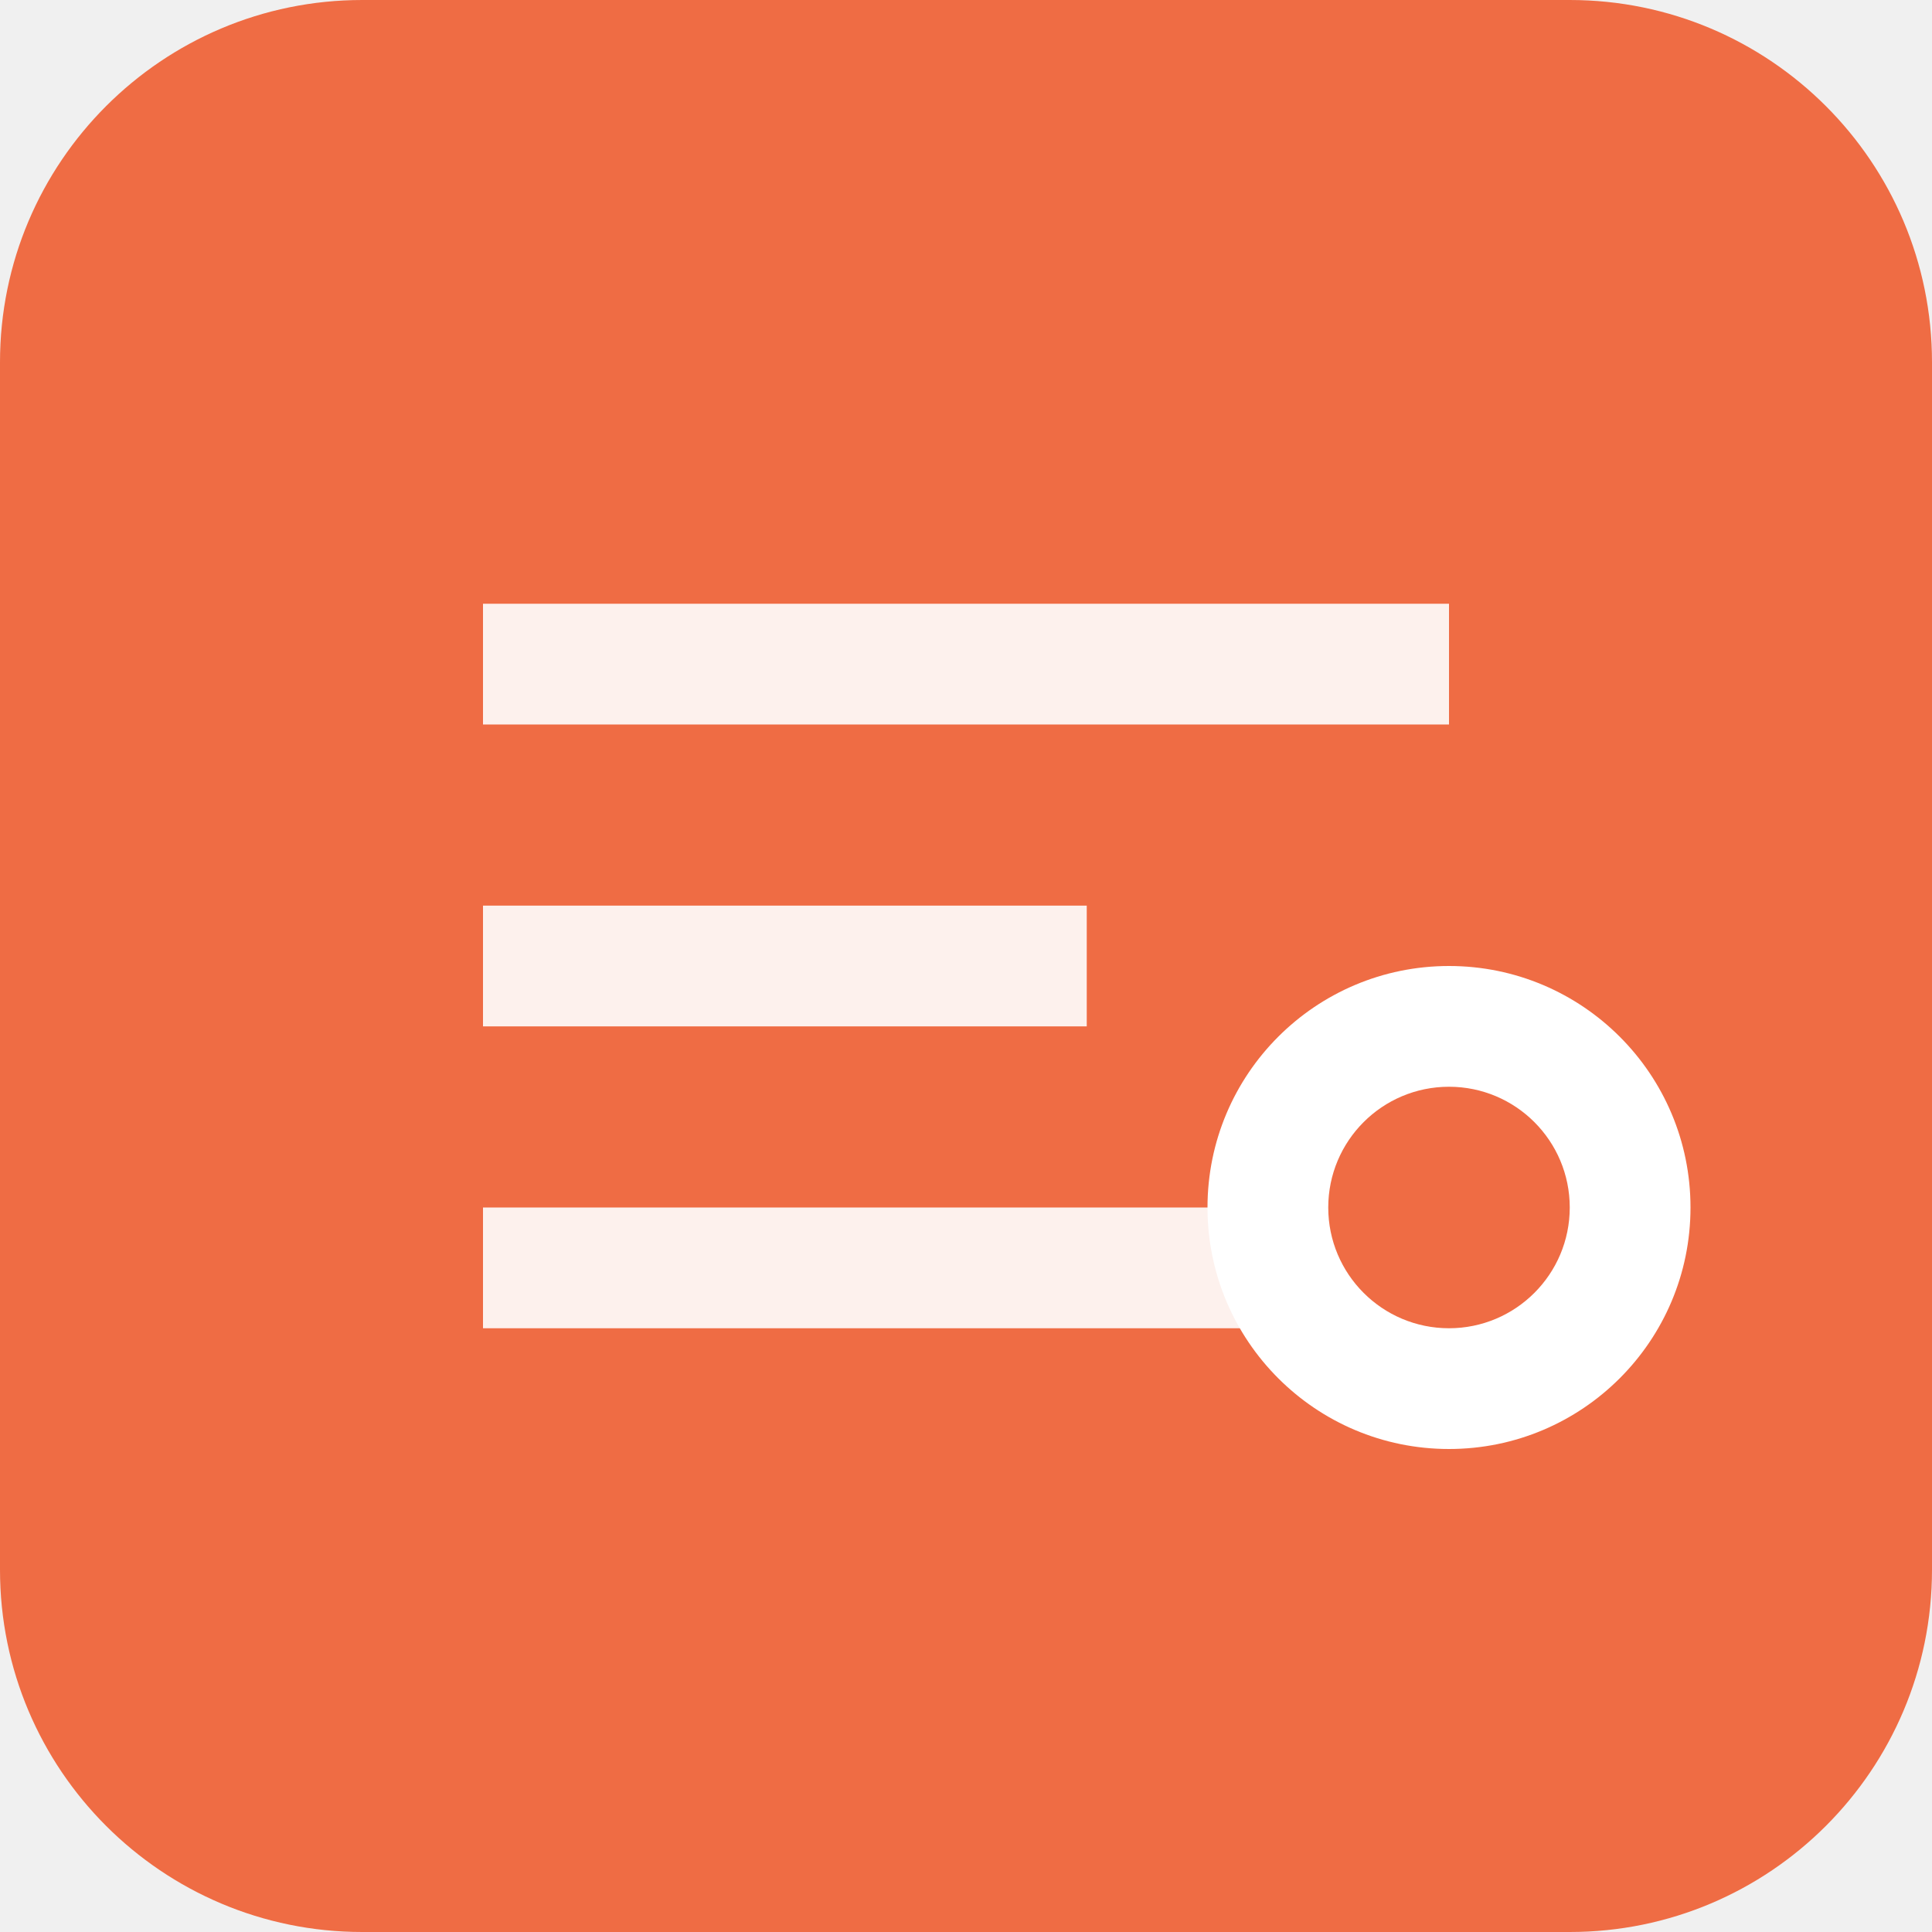
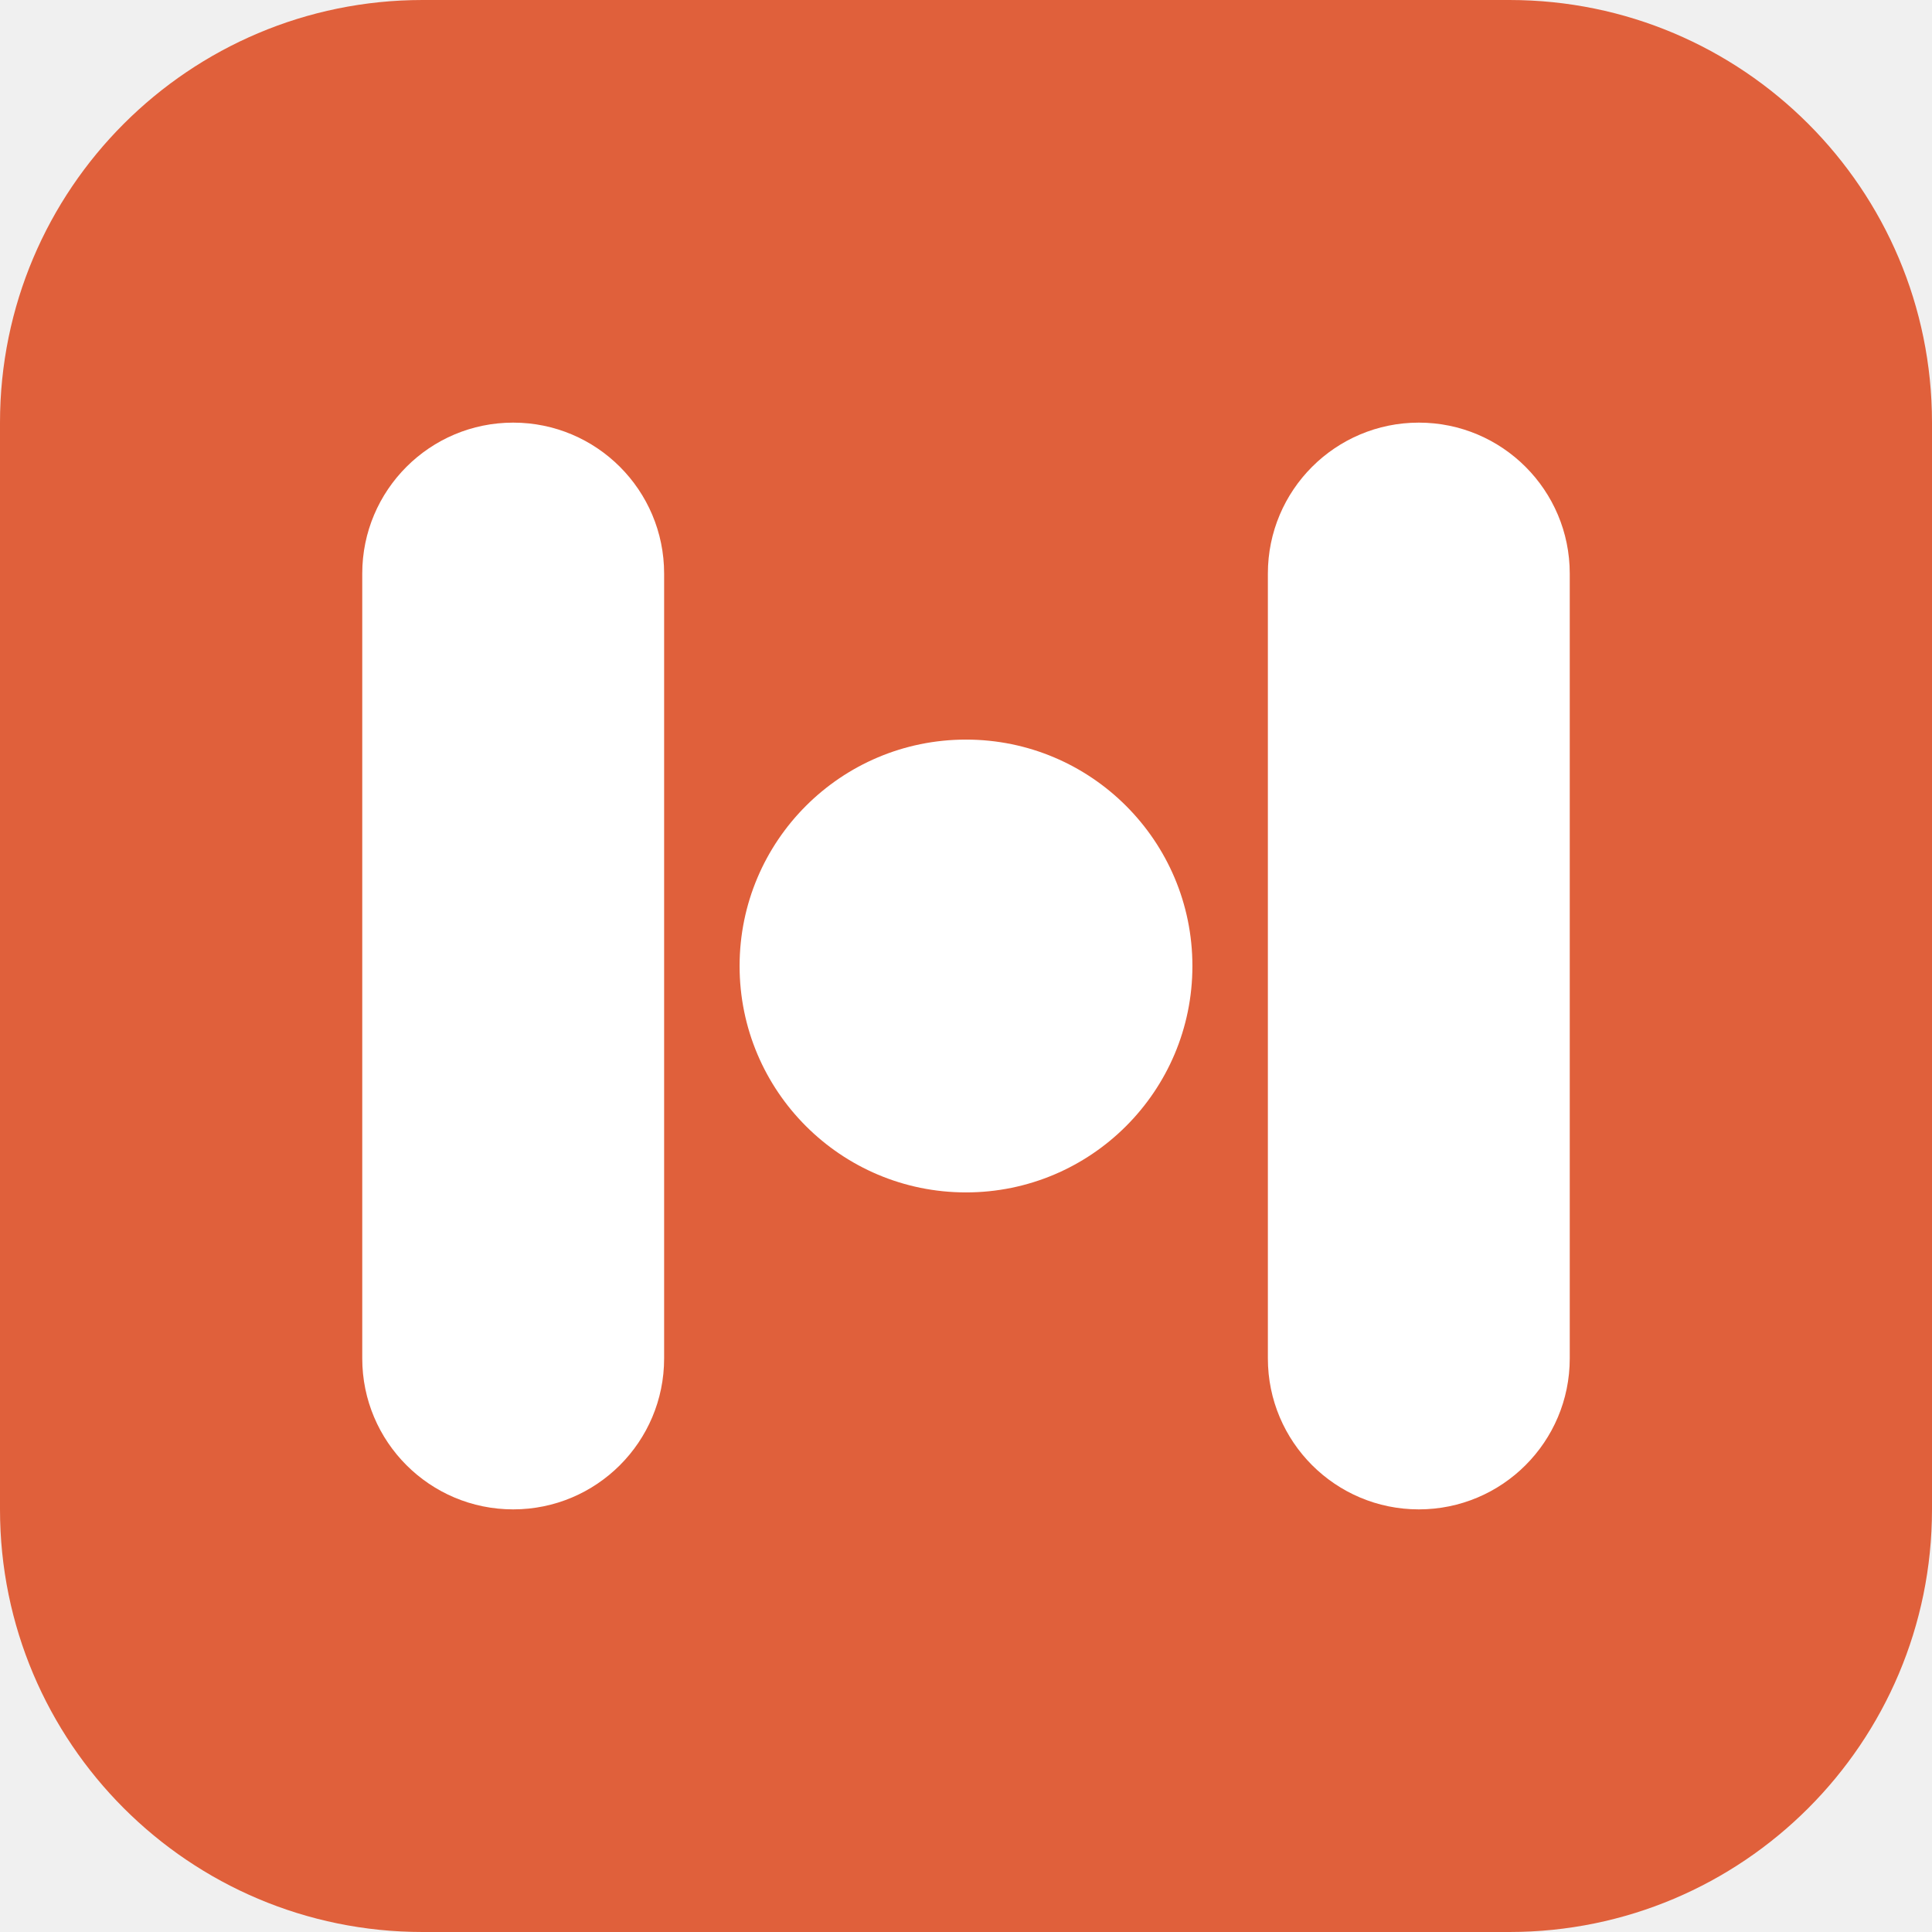
<svg xmlns="http://www.w3.org/2000/svg" viewBox="0 0 32 32">
-   <rect width="32" height="32" rx="6" fill="#ef6c44" />
-   <path d="M8 10h16v2H8zm0 5h10v2H8zm0 5h14v2H8z" fill="#fff" opacity=".9" />
-   <circle cx="24" cy="20" r="4" fill="#fff" />
-   <circle cx="24" cy="20" r="2" fill="#ef6c44" />
+   <rect width="32" height="32" rx="7" fill="#e0603b" />
+   <rect x="6" y="7" width="5" height="18" rx="2.5" fill="#fff" />
+   <rect x="21" y="7" width="5" height="18" rx="2.5" fill="#fff" />
+   <circle cx="16" cy="16" r="3.75" fill="#fff" />
</svg>
